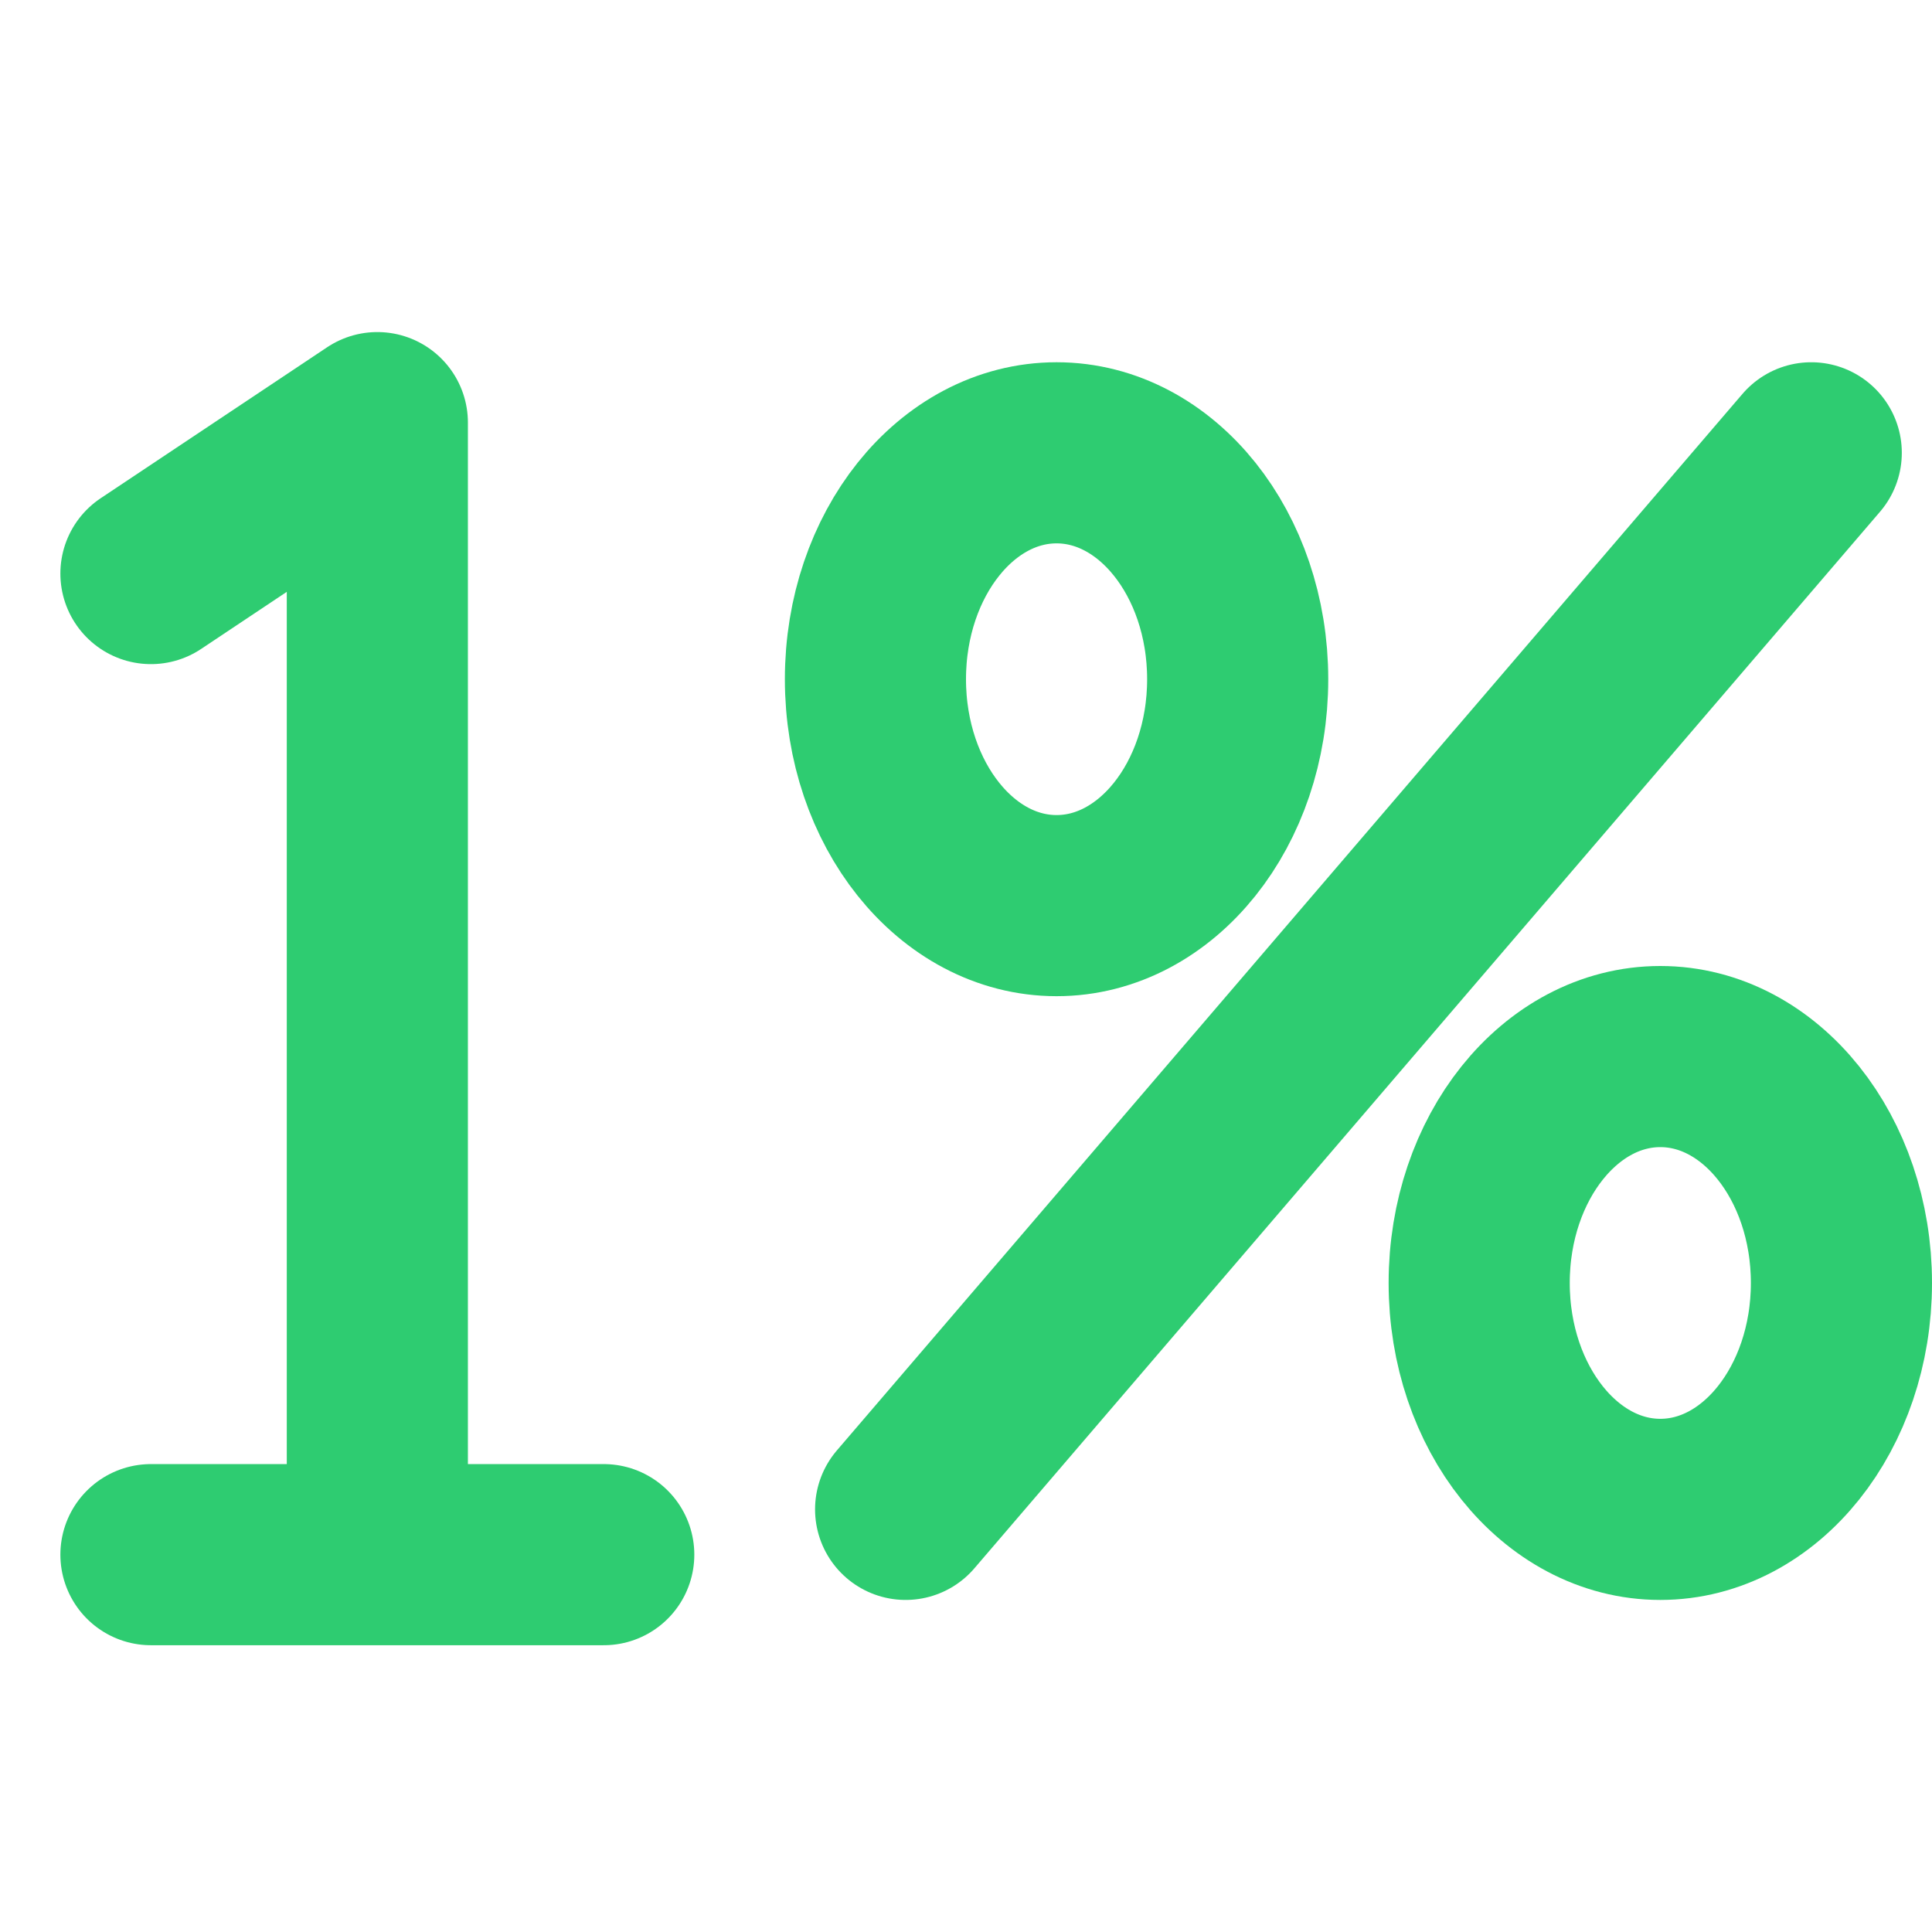
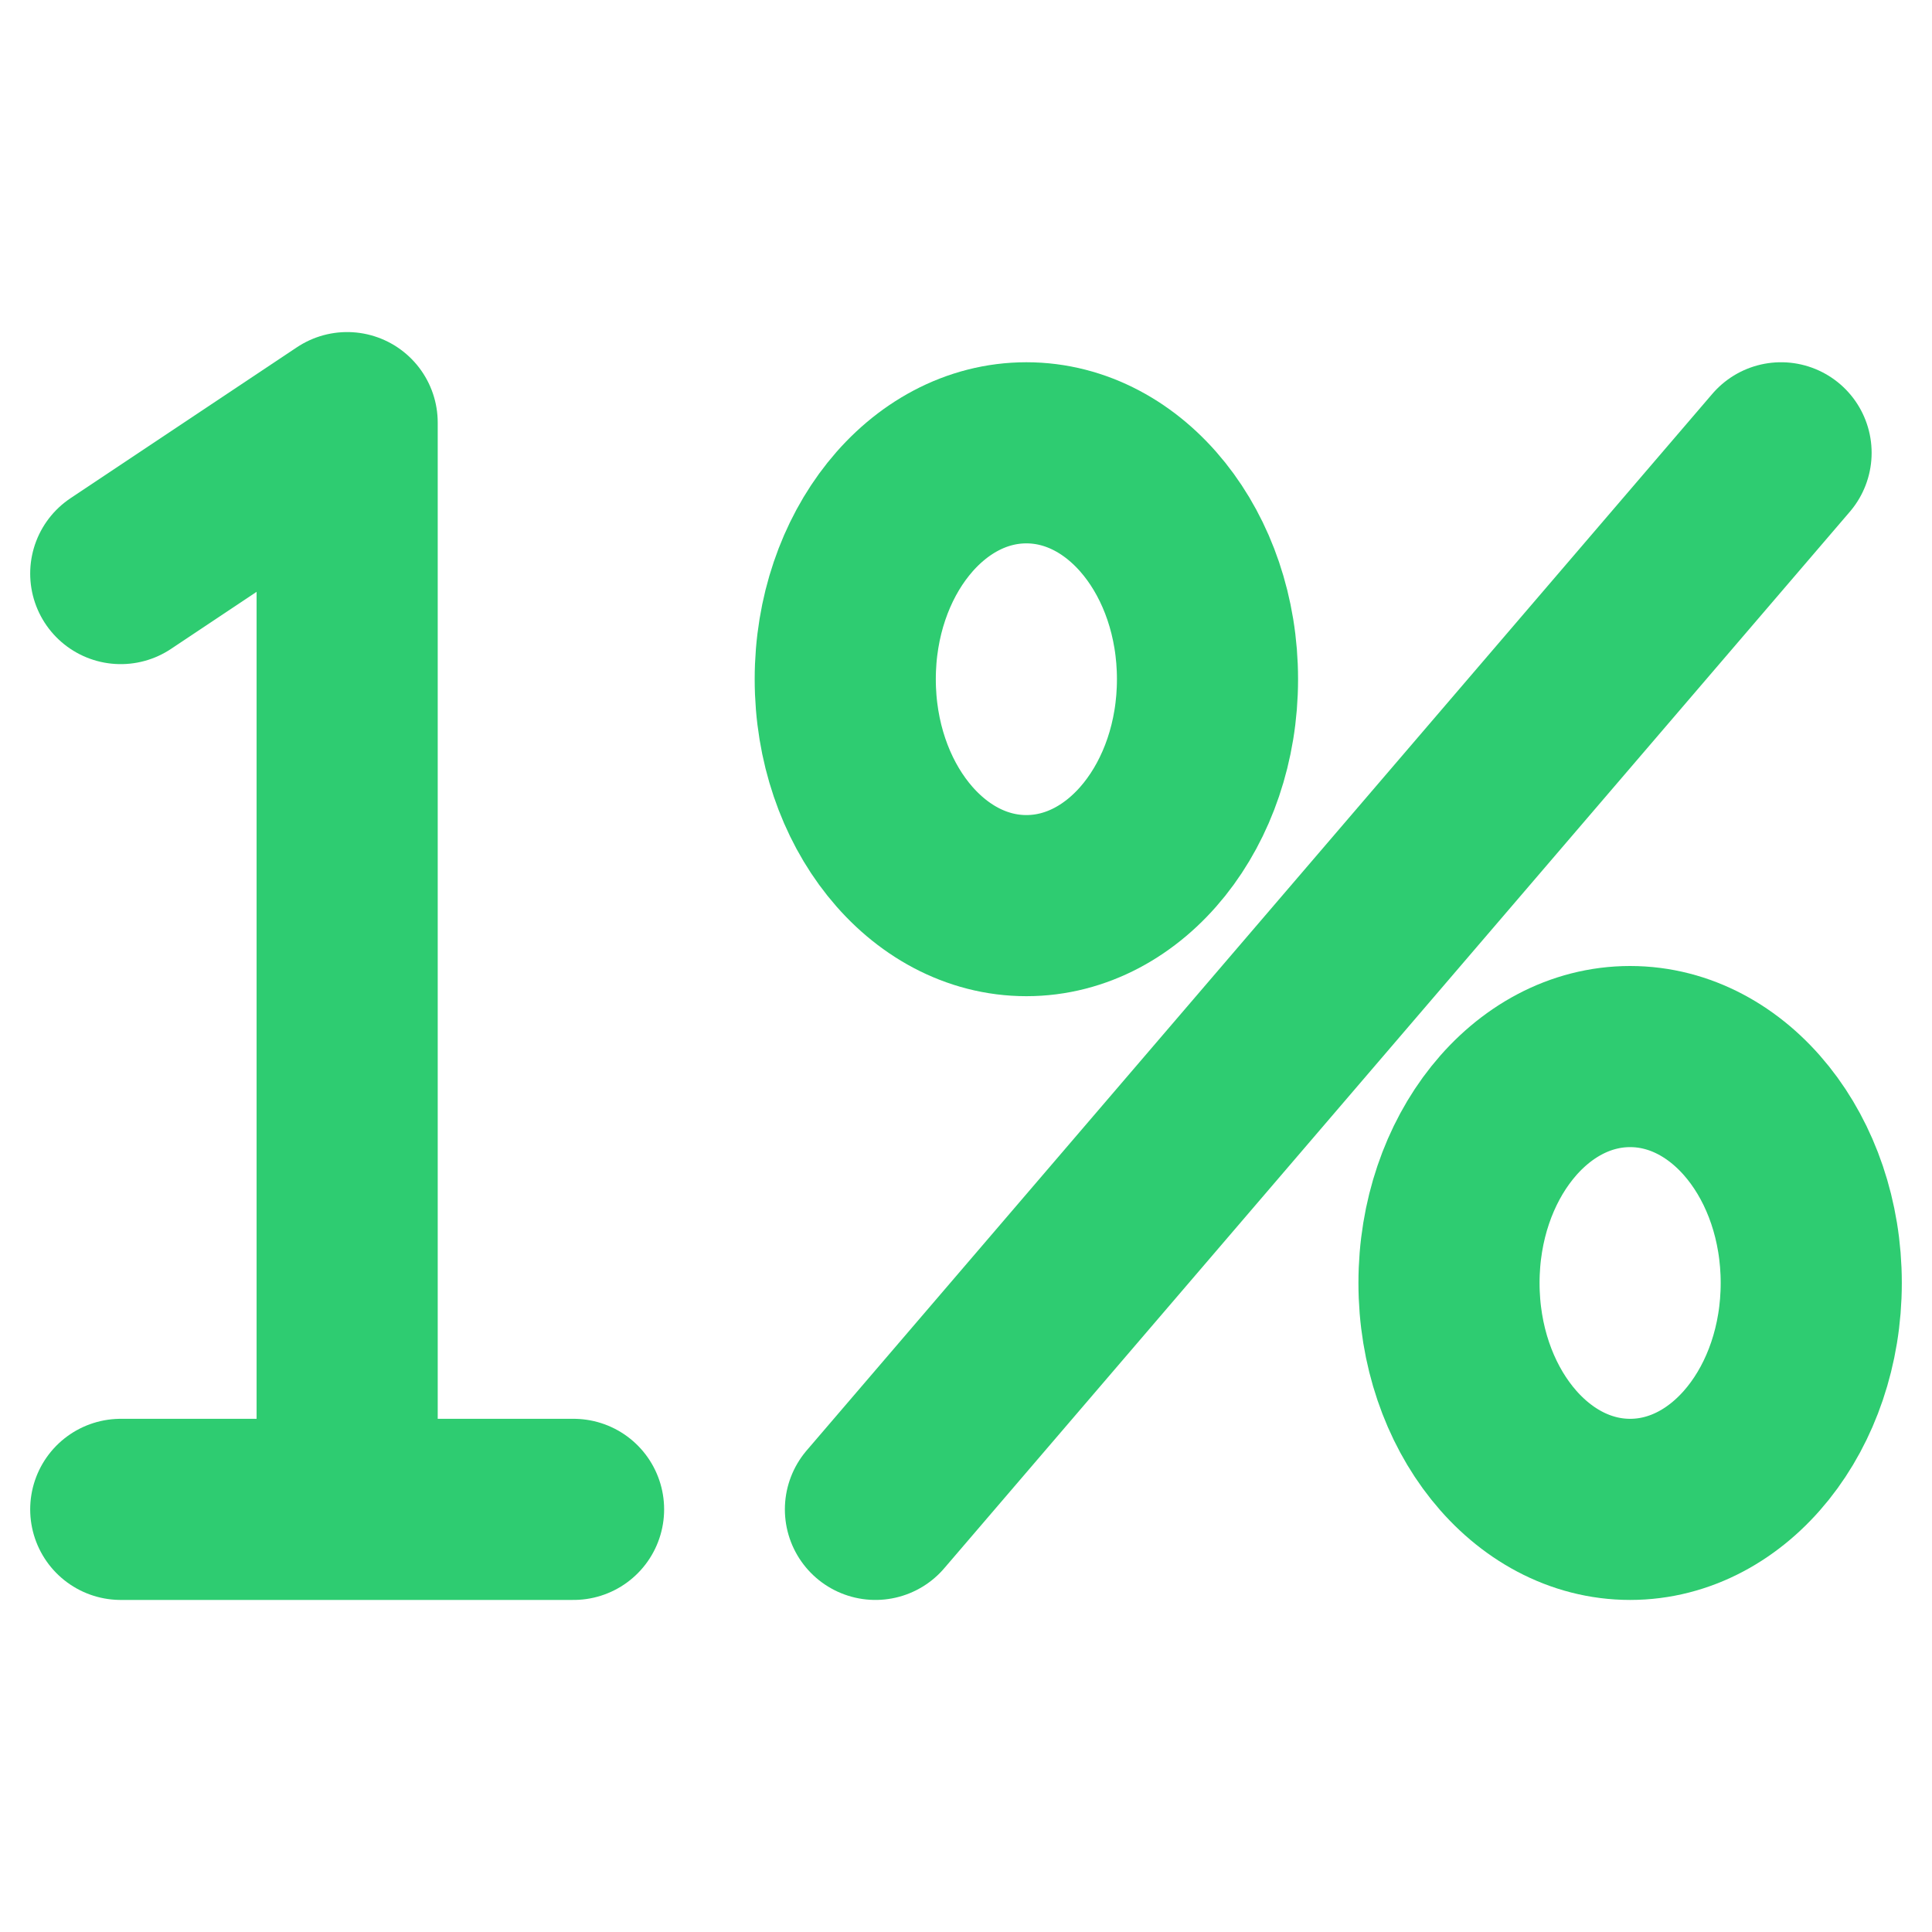
<svg xmlns="http://www.w3.org/2000/svg" viewBox="0 0 128 128">
  <g fill="none" stroke="#2ecc71" stroke-linecap="round" stroke-linejoin="round" stroke-width="12">
-     <path d="m10 38 15-10v75m-15 0h30" />
-     <ellipse cx="70" cy="45" rx="12" ry="15" />
-     <ellipse cx="110" cy="85" rx="12" ry="15" />
-     <path d="m60 100 60-70" />
+     <path d="m8 38 15-10v70m-15 2h30" />
+     <ellipse cx="68" cy="45" rx="12" ry="15" />
+     <ellipse cx="108" cy="85" rx="12" ry="15" />
+     <path d="m58 100 60-70" />
  </g>
</svg>
